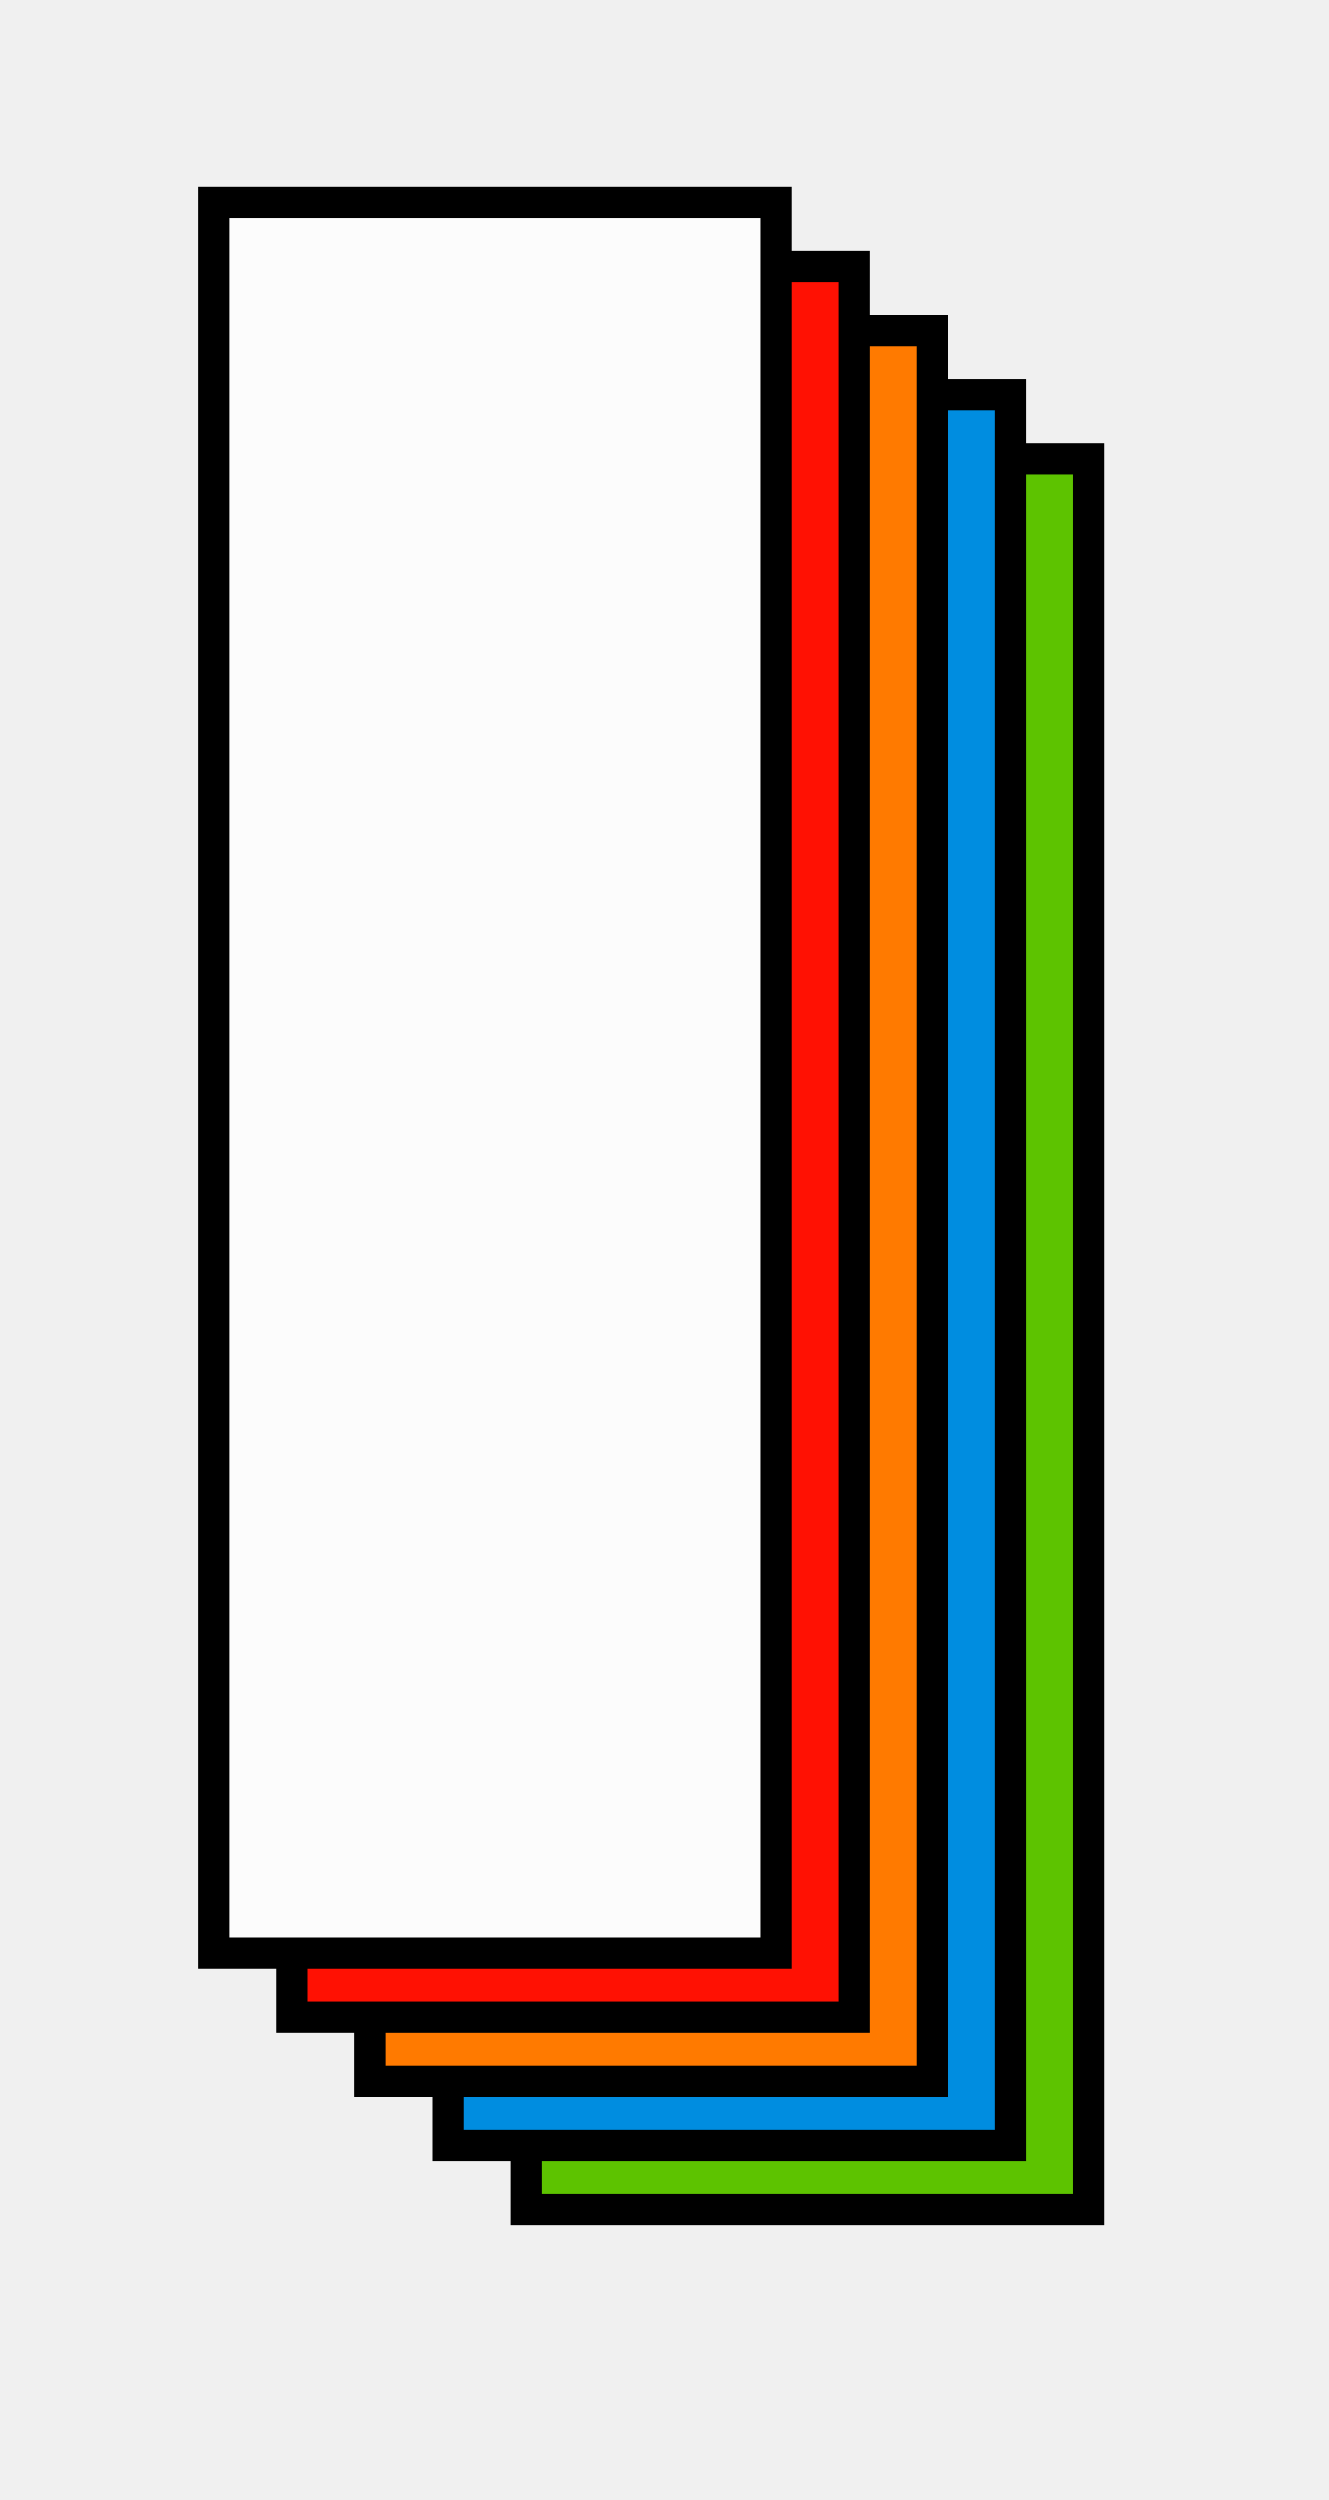
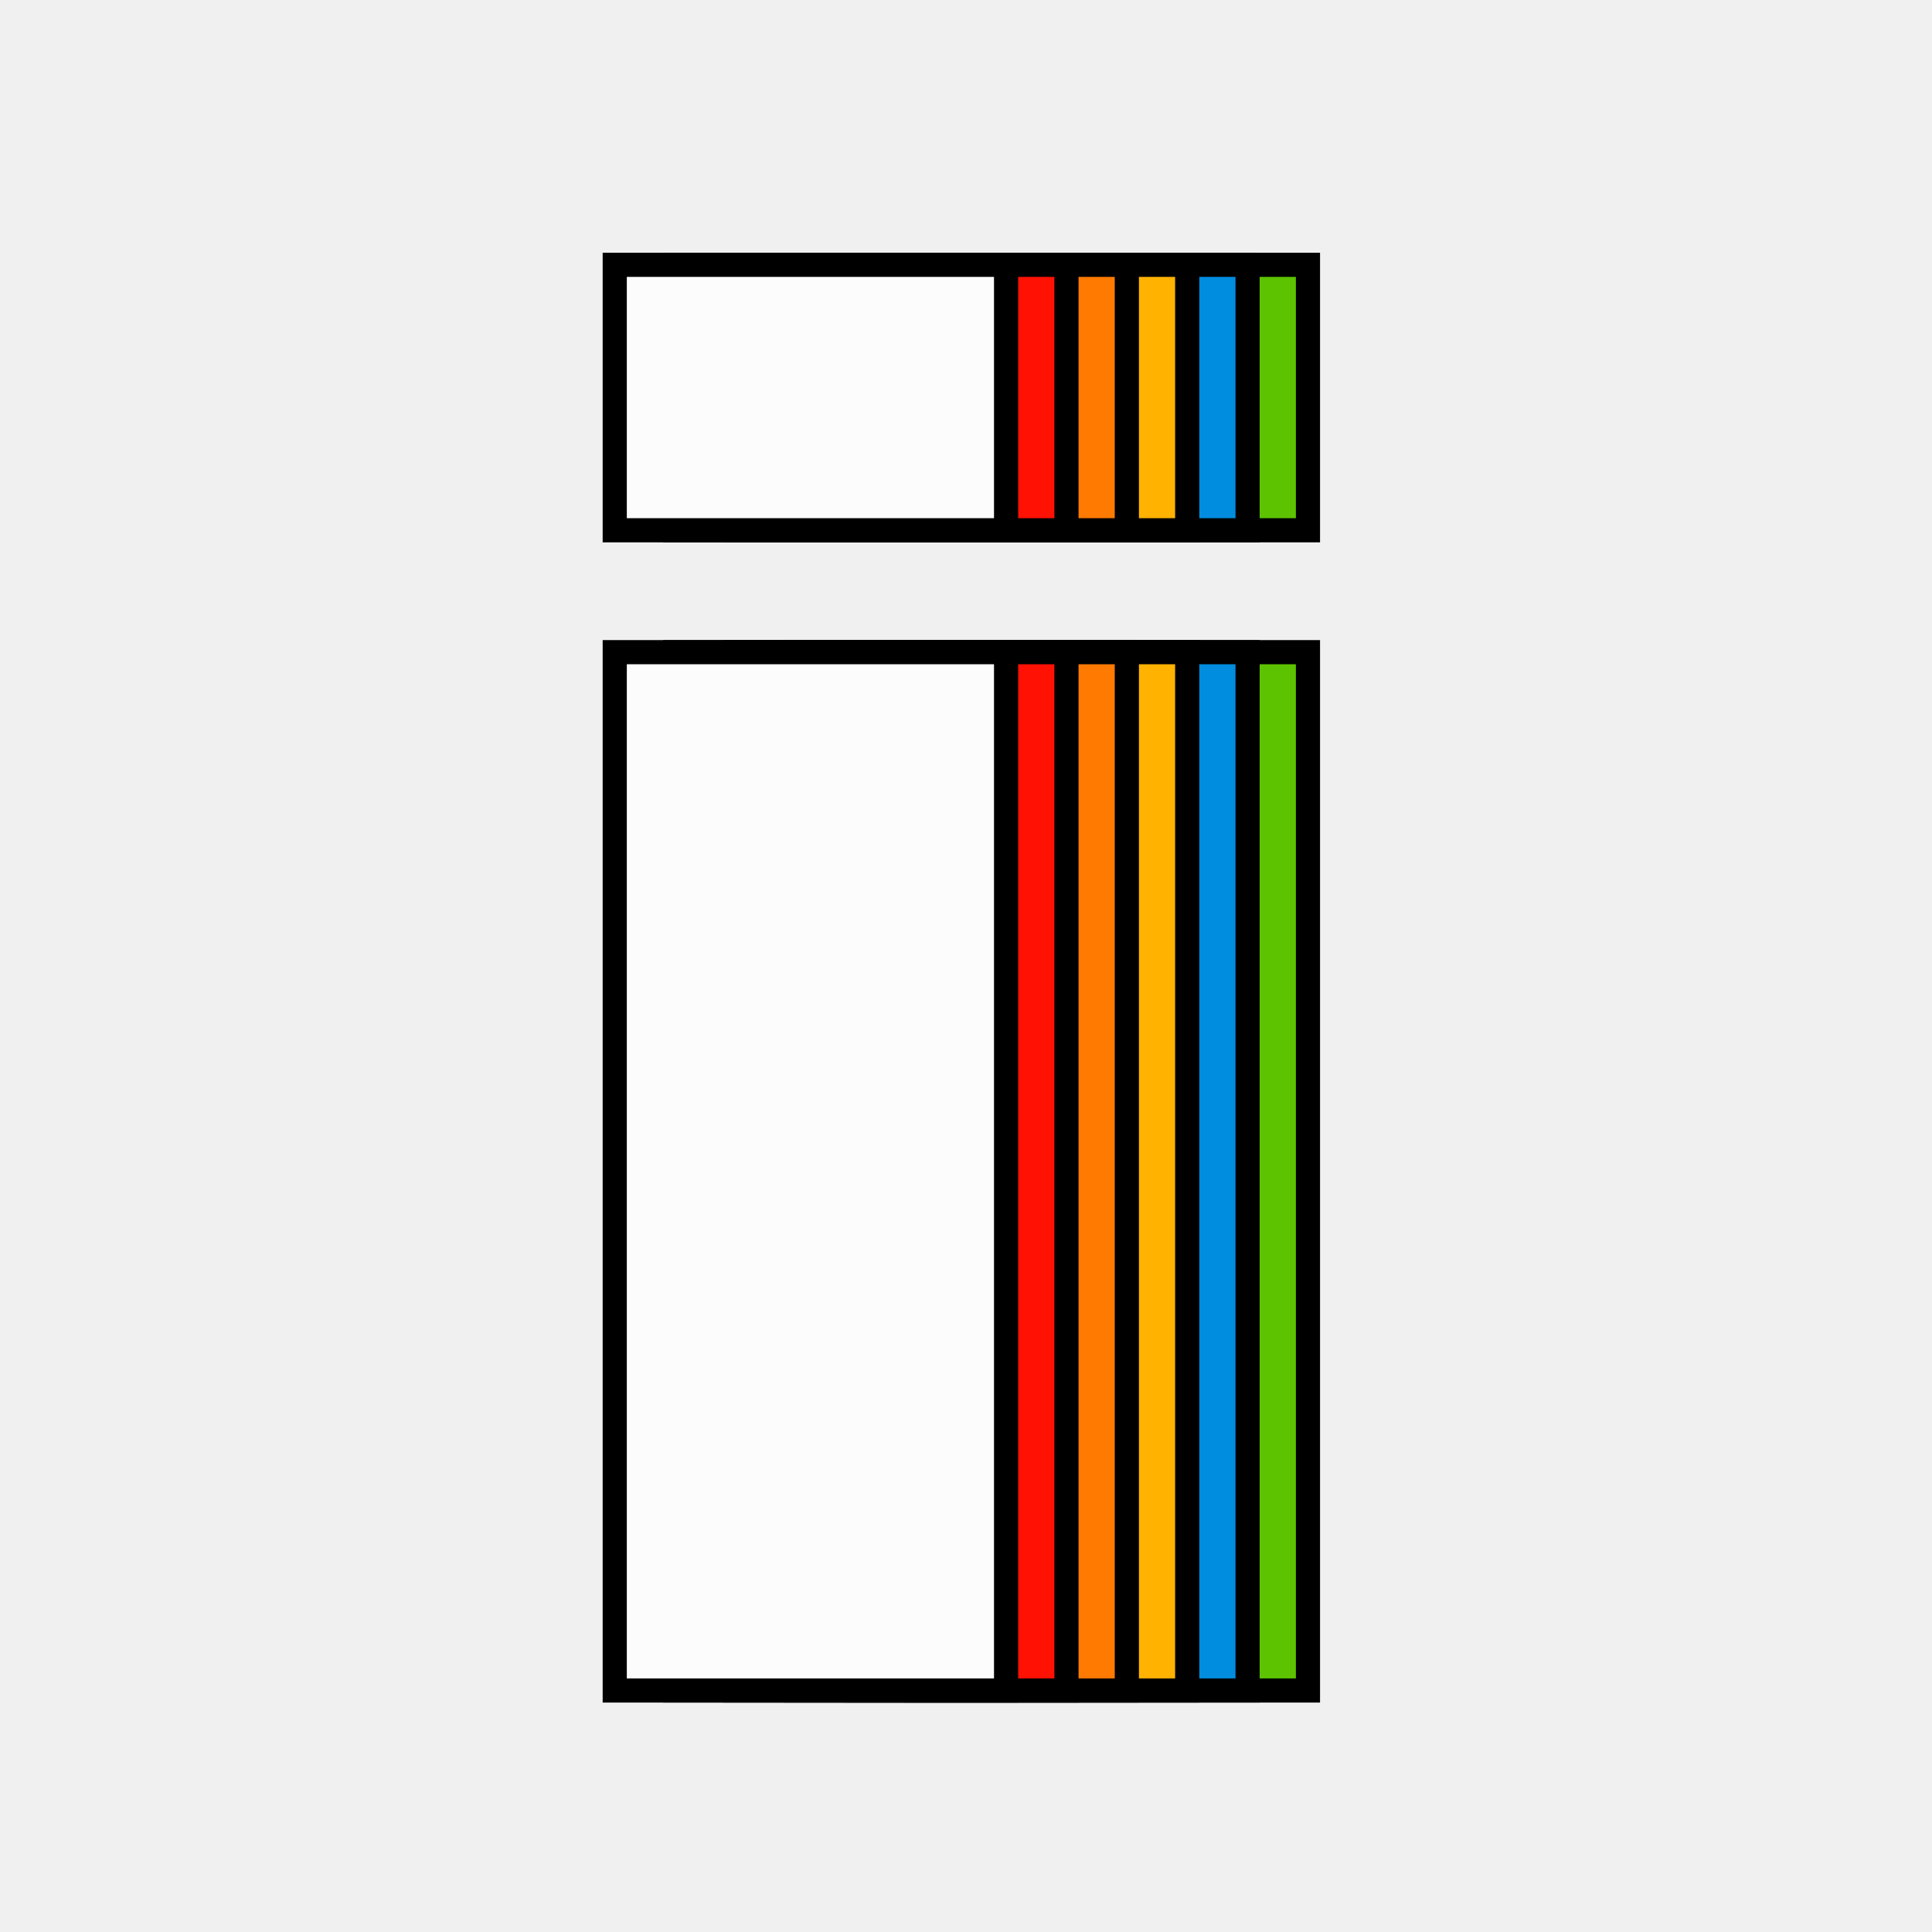
- <svg xmlns="http://www.w3.org/2000/svg" width="17" height="32" viewBox="0 0 17 32" fill="none">
-   <path d="M6.736 28.282V5.873H13.934V28.282H6.736Z" fill="#5DC300" />
-   <path d="M6.736 28.282H6.536V28.482H6.736V28.282ZM6.736 5.873V5.673H6.536V5.873H6.736ZM13.934 5.873H14.134V5.673H13.934V5.873ZM13.934 28.282V28.482H14.134V28.282H13.934ZM6.936 28.282V5.873H6.536V28.282H6.936ZM6.736 6.073H13.934V5.673H6.736V6.073ZM13.734 5.873V28.282H14.134V5.873H13.734ZM13.934 28.082H6.736V28.482H13.934V28.082Z" fill="black" />
-   <path d="M5.736 27.462V5.052H12.934V27.462H5.736Z" fill="#008DE0" />
-   <path d="M5.736 27.462H5.536V27.662H5.736V27.462ZM5.736 5.052V4.852H5.536V5.052H5.736ZM12.934 5.052H13.134V4.852H12.934V5.052ZM12.934 27.462V27.662H13.134V27.462H12.934ZM5.936 27.462V5.052H5.536V27.462H5.936ZM5.736 5.252H12.934V4.852H5.736V5.252ZM12.734 5.052V27.462H13.134V5.052H12.734ZM12.934 27.262H5.736V27.662H12.934V27.262Z" fill="black" />
-   <path d="M4.736 26.641V4.232H11.934V26.641H4.736Z" fill="#FFB200" />
-   <path d="M4.736 26.641H4.536V26.841H4.736V26.641ZM4.736 4.232V4.032H4.536V4.232H4.736ZM11.934 4.232H12.134V4.032H11.934V4.232ZM11.934 26.641V26.841H12.134V26.641H11.934ZM4.936 26.641V4.232H4.536V26.641H4.936ZM4.736 4.432H11.934V4.032H4.736V4.432ZM11.734 4.232V26.641H12.134V4.232H11.734ZM11.934 26.441H4.736V26.841H11.934V26.441Z" fill="black" />
-   <path d="M4.736 26.641V4.232H11.934V26.641H4.736Z" fill="#FF7A00" />
-   <path d="M4.736 26.641H4.536V26.841H4.736V26.641ZM4.736 4.232V4.032H4.536V4.232H4.736ZM11.934 4.232H12.134V4.032H11.934V4.232ZM11.934 26.641V26.841H12.134V26.641H11.934ZM4.936 26.641V4.232H4.536V26.641H4.936ZM4.736 4.432H11.934V4.032H4.736V4.432ZM11.734 4.232V26.641H12.134V4.232H11.734ZM11.934 26.441H4.736V26.841H11.934V26.441Z" fill="black" />
-   <path d="M3.736 25.82V3.411H10.934V25.82H3.736Z" fill="#FF1103" />
-   <path d="M3.736 25.82H3.536V26.02H3.736V25.82ZM3.736 3.411V3.211H3.536V3.411H3.736ZM10.934 3.411H11.134V3.211H10.934V3.411ZM10.934 25.82V26.02H11.134V25.82H10.934ZM3.936 25.82V3.411H3.536V25.82H3.936ZM3.736 3.611H10.934V3.211H3.736V3.611ZM10.734 3.411V25.82H11.134V3.411H10.734ZM10.934 25.62H3.736V26.02H10.934V25.62Z" fill="black" />
-   <path d="M2.736 25V2.591H9.934V25H2.736Z" fill="#FCFCFC" />
-   <path d="M2.736 25H2.536V25.2H2.736V25ZM2.736 2.591V2.391H2.536V2.591H2.736ZM9.934 2.591H10.134V2.391H9.934V2.591ZM9.934 25V25.2H10.134V25H9.934ZM2.936 25V2.591H2.536V25H2.936ZM2.736 2.791H9.934V2.391H2.736V2.791ZM9.734 2.591V25H10.134V2.591H9.734ZM9.934 24.8H2.736V25.2H9.934V24.8Z" fill="black" />
+ <svg xmlns="http://www.w3.org/2000/svg" width="32" height="32" viewBox="0 0 32 32" fill="none">
+   <g clip-path="url(#clip0_94_91)">
+     <path d="M15.182 8.783V4.386H21.664V8.783H15.182ZM15.182 28V10.802H21.664V28H15.182Z" fill="#5DC300" />
+     <path d="M15.182 8.783H14.982V8.983H15.182V8.783ZM15.182 4.386V4.186H14.982V4.386H15.182ZM21.664 4.386H21.864V4.186H21.664V4.386ZM21.664 8.783V8.983H21.864V8.783H21.664ZM15.182 28H14.982V28.2H15.182V28ZM15.182 10.802V10.602H14.982V10.802H15.182ZM21.664 10.802H21.864V10.602H21.664V10.802ZM21.664 28V28.2H21.864V28H21.664ZM15.382 8.783V4.386H14.982V8.783H15.382ZM15.182 4.586H21.664V4.186H15.182V4.586ZM21.464 4.386V8.783H21.864V4.386H21.464ZM21.664 8.583H15.182V8.983H21.664V8.583ZM15.382 28V10.802H14.982V28H15.382ZM15.182 11.002H21.664V10.602H15.182V11.002ZM21.464 10.802V28H21.864V10.802H21.464ZM21.664 27.8H15.182V28.2H21.664V27.8Z" fill="black" />
+     <path d="M14.182 8.783V4.386H20.664V8.783H14.182ZM14.182 28V10.802H20.664V28H14.182Z" fill="#008DE0" />
+     <path d="M14.182 8.783H13.982V8.983H14.182V8.783ZM14.182 4.386V4.186H13.982V4.386H14.182ZM20.664 4.386H20.864V4.186H20.664V4.386ZM20.664 8.783V8.983H20.864V8.783H20.664ZM14.182 28H13.982V28.2H14.182V28ZM14.182 10.802V10.602H13.982V10.802H14.182ZM20.664 10.802H20.864V10.602H20.664V10.802ZM20.664 28V28.2H20.864V28H20.664ZM14.382 8.783V4.386H13.982V8.783H14.382ZM14.182 4.586H20.664V4.186H14.182V4.586ZM20.464 4.386V8.783H20.864V4.386H20.464ZM20.664 8.583H14.182V8.983H20.664V8.583ZM14.382 28V10.802H13.982V28H14.382ZM14.182 11.002H20.664V10.602H14.182V11.002ZM20.464 10.802V28H20.864V10.802H20.464ZM20.664 27.8H14.182V28.2H20.664V27.8Z" fill="black" />
+     <path d="M13.182 8.783V4.386H19.664V8.783H13.182ZM13.182 28V10.802H19.664V28H13.182Z" fill="#FFB200" />
+     <path d="M13.182 8.783H12.982V8.983H13.182V8.783ZM13.182 4.386V4.186H12.982V4.386H13.182ZM19.664 4.386H19.864V4.186H19.664V4.386ZM19.664 8.783V8.983H19.864V8.783H19.664ZM13.182 28H12.982V28.2H13.182V28ZM13.182 10.802V10.602H12.982V10.802H13.182ZM19.664 10.802H19.864V10.602H19.664V10.802ZM19.664 28V28.2H19.864V28H19.664ZM13.382 8.783V4.386H12.982V8.783H13.382ZM13.182 4.586H19.664V4.186H13.182V4.586ZM19.464 4.386V8.783H19.864V4.386H19.464ZM19.664 8.583H13.182V8.983H19.664V8.583ZM13.382 28V10.802H12.982V28H13.382ZM13.182 11.002H19.664V10.602H13.182V11.002ZM19.464 10.802V28H19.864V10.802H19.464ZM19.664 27.8H13.182V28.2H19.664V27.8Z" fill="black" />
+     <path d="M12.182 8.783V4.386H18.664V8.783H12.182ZM12.182 28V10.802H18.664V28H12.182Z" fill="#FF7A00" />
+     <path d="M12.182 8.783H11.982V8.983H12.182V8.783ZM12.182 4.386V4.186H11.982V4.386H12.182ZM18.664 4.386H18.864V4.186H18.664V4.386ZM18.664 8.783V8.983H18.864V8.783H18.664ZM12.182 28H11.982V28.2H12.182V28ZM12.182 10.802V10.602H11.982V10.802H12.182ZM18.664 10.802H18.864V10.602H18.664V10.802ZM18.664 28V28.2H18.864V28H18.664ZM12.382 8.783V4.386H11.982V8.783H12.382ZM12.182 4.586H18.664V4.186H12.182V4.586ZM18.464 4.386V8.783H18.864V4.386H18.464ZM18.664 8.583H12.182V8.983H18.664V8.583ZM12.382 28V10.802H11.982V28H12.382ZM12.182 11.002H18.664V10.602H12.182V11.002ZM18.464 10.802V28H18.864V10.802H18.464ZM18.664 27.8H12.182V28.2H18.664V27.8Z" fill="black" />
+     <path d="M11.182 8.783V4.386H17.664V8.783H11.182ZM11.182 28V10.802H17.664V28H11.182Z" fill="#FF1103" />
+     <path d="M11.182 8.783H10.982V8.983H11.182V8.783ZM11.182 4.386V4.186H10.982V4.386H11.182ZM17.664 4.386H17.864V4.186H17.664V4.386ZM17.664 8.783V8.983H17.864V8.783H17.664ZM11.182 28H10.982V28.2H11.182V28ZM11.182 10.802V10.602H10.982V10.802H11.182ZM17.664 10.802H17.864V10.602H17.664V10.802ZM17.664 28V28.2H17.864V28H17.664ZM11.382 8.783V4.386H10.982V8.783H11.382ZM11.182 4.586H17.664V4.186H11.182V4.586ZM17.464 4.386V8.783H17.864V4.386H17.464ZM17.664 8.583H11.182V8.983H17.664V8.583ZM11.382 28V10.802H10.982V28H11.382ZM11.182 11.002H17.664V10.602H11.182V11.002ZM17.464 10.802V28H17.864V10.802H17.464ZM17.664 27.8H11.182V28.2H17.664V27.8Z" fill="black" />
+     <path d="M10.182 8.783V4.386H16.664V8.783H10.182ZM10.182 28V10.802H16.664V28H10.182Z" fill="#FCFCFC" />
+     <path d="M10.182 8.783H9.982V8.983H10.182V8.783ZM10.182 4.386V4.186H9.982V4.386H10.182ZM16.664 4.386H16.864V4.186H16.664V4.386ZM16.664 8.783V8.983H16.864V8.783H16.664ZM10.182 28H9.982V28.2H10.182V28ZM10.182 10.802V10.602H9.982V10.802H10.182ZM16.664 10.802H16.864V10.602H16.664V10.802ZM16.664 28V28.2H16.864V28H16.664ZM10.382 8.783V4.386H9.982V8.783H10.382ZM10.182 4.586H16.664V4.186H10.182V4.586ZM16.464 4.386V8.783H16.864V4.386H16.464ZM16.664 8.583H10.182V8.983H16.664V8.583ZM10.382 28V10.802H9.982V28H10.382ZM10.182 11.002H16.664V10.602H10.182V11.002ZM16.464 10.802V28H16.864V10.802H16.464ZM16.664 27.8H10.182V28.2H16.664V27.8Z" fill="black" />
+   </g>
+   <defs>
+     <clipPath id="clip0_94_91">
+       <rect width="32" height="32" fill="white" />
+     </clipPath>
+   </defs>
</svg>
